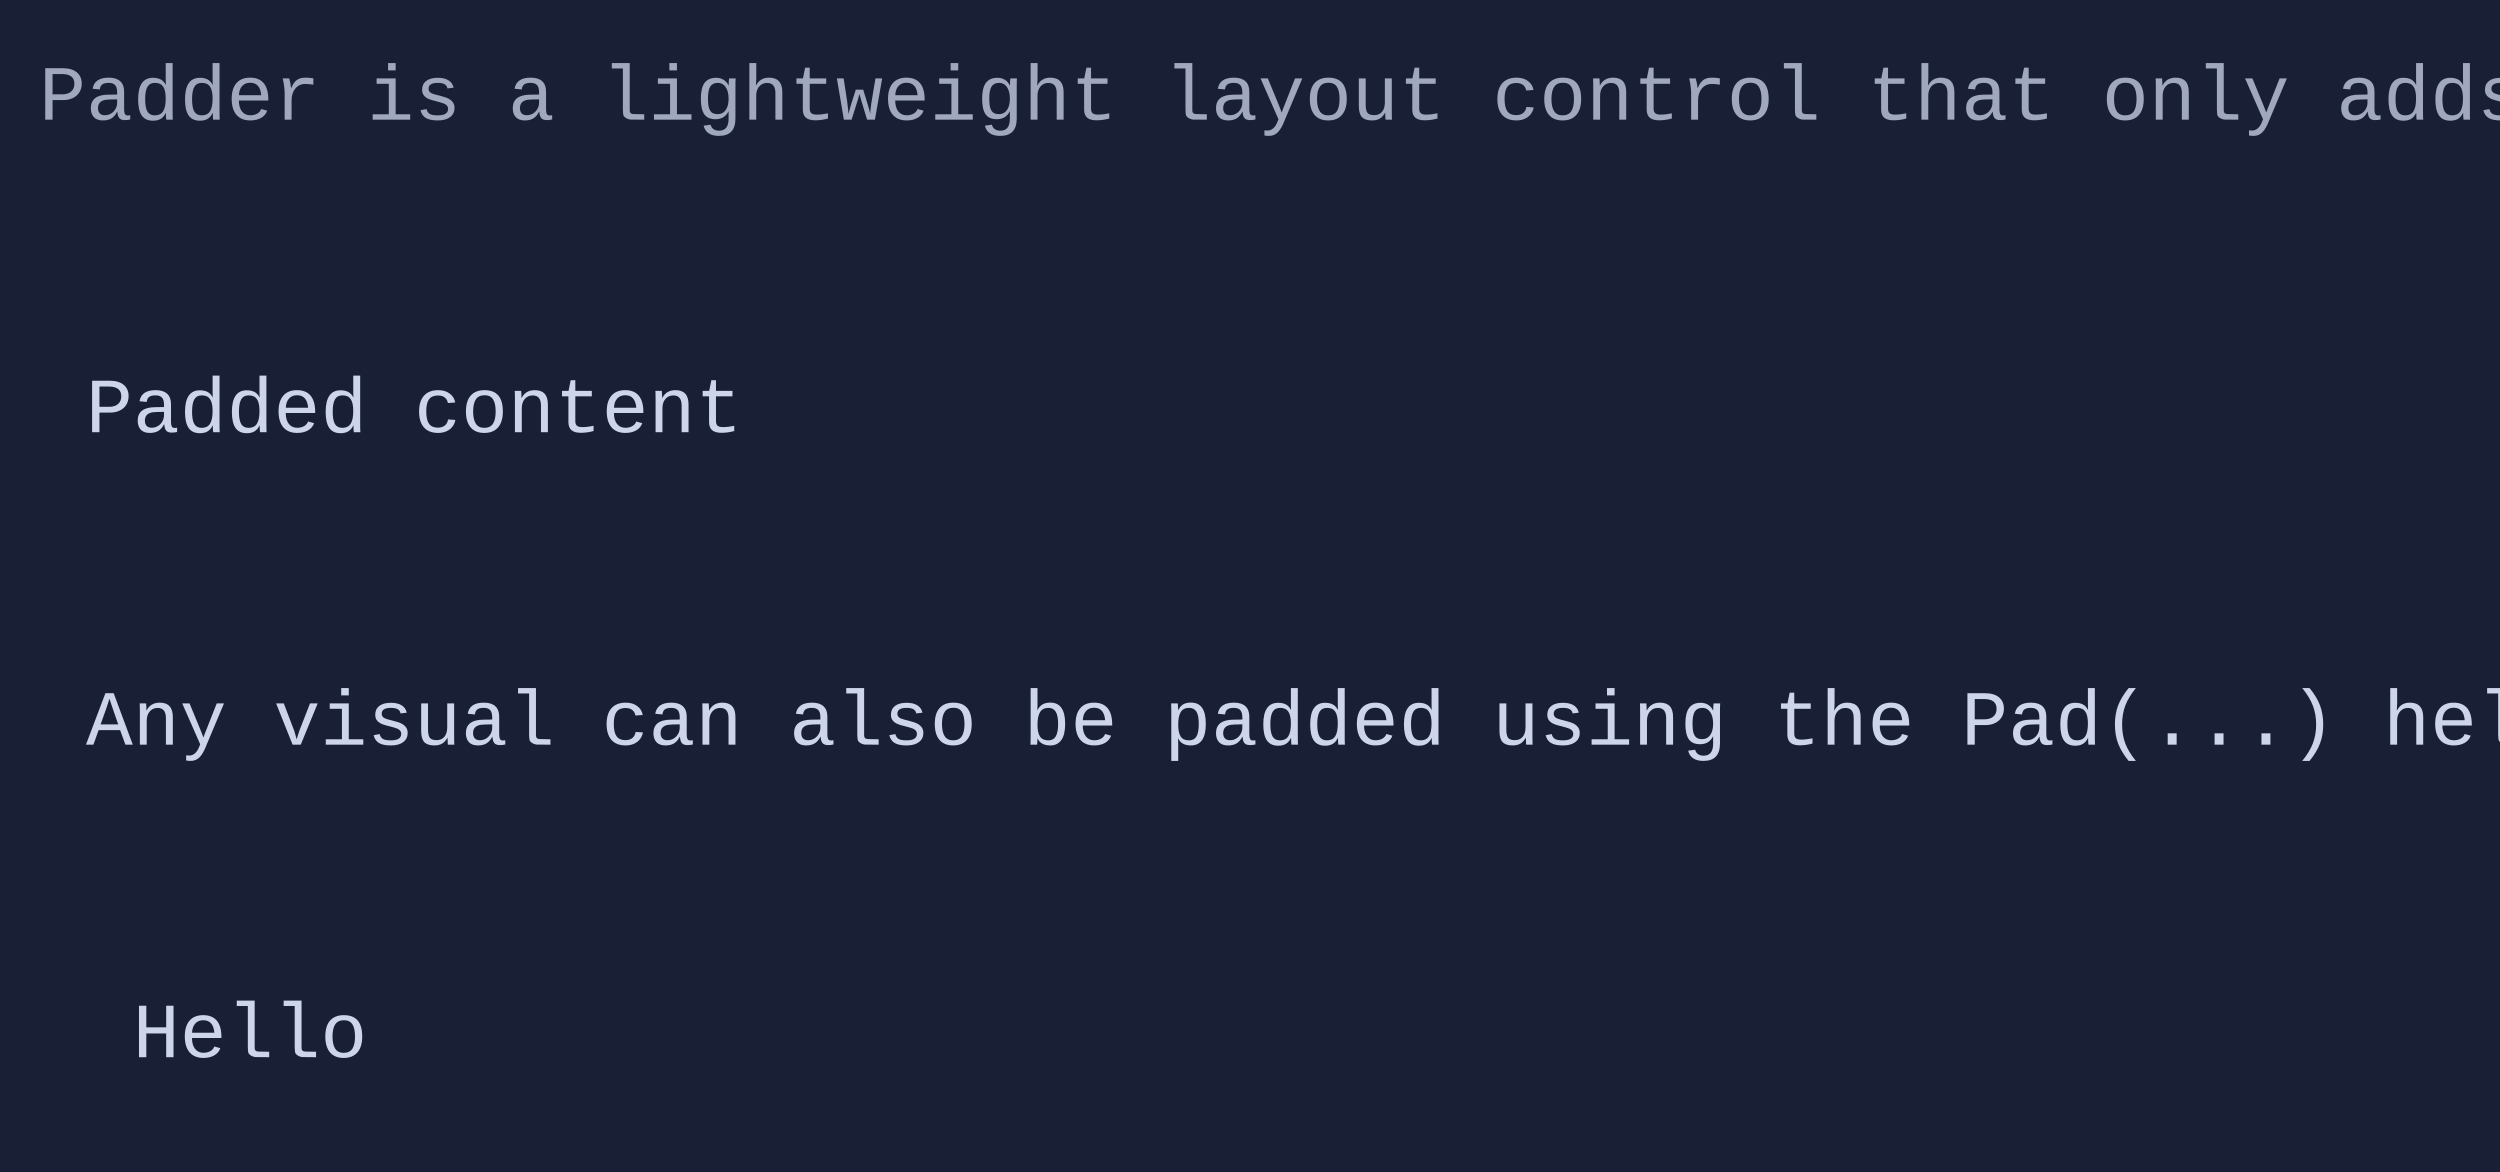
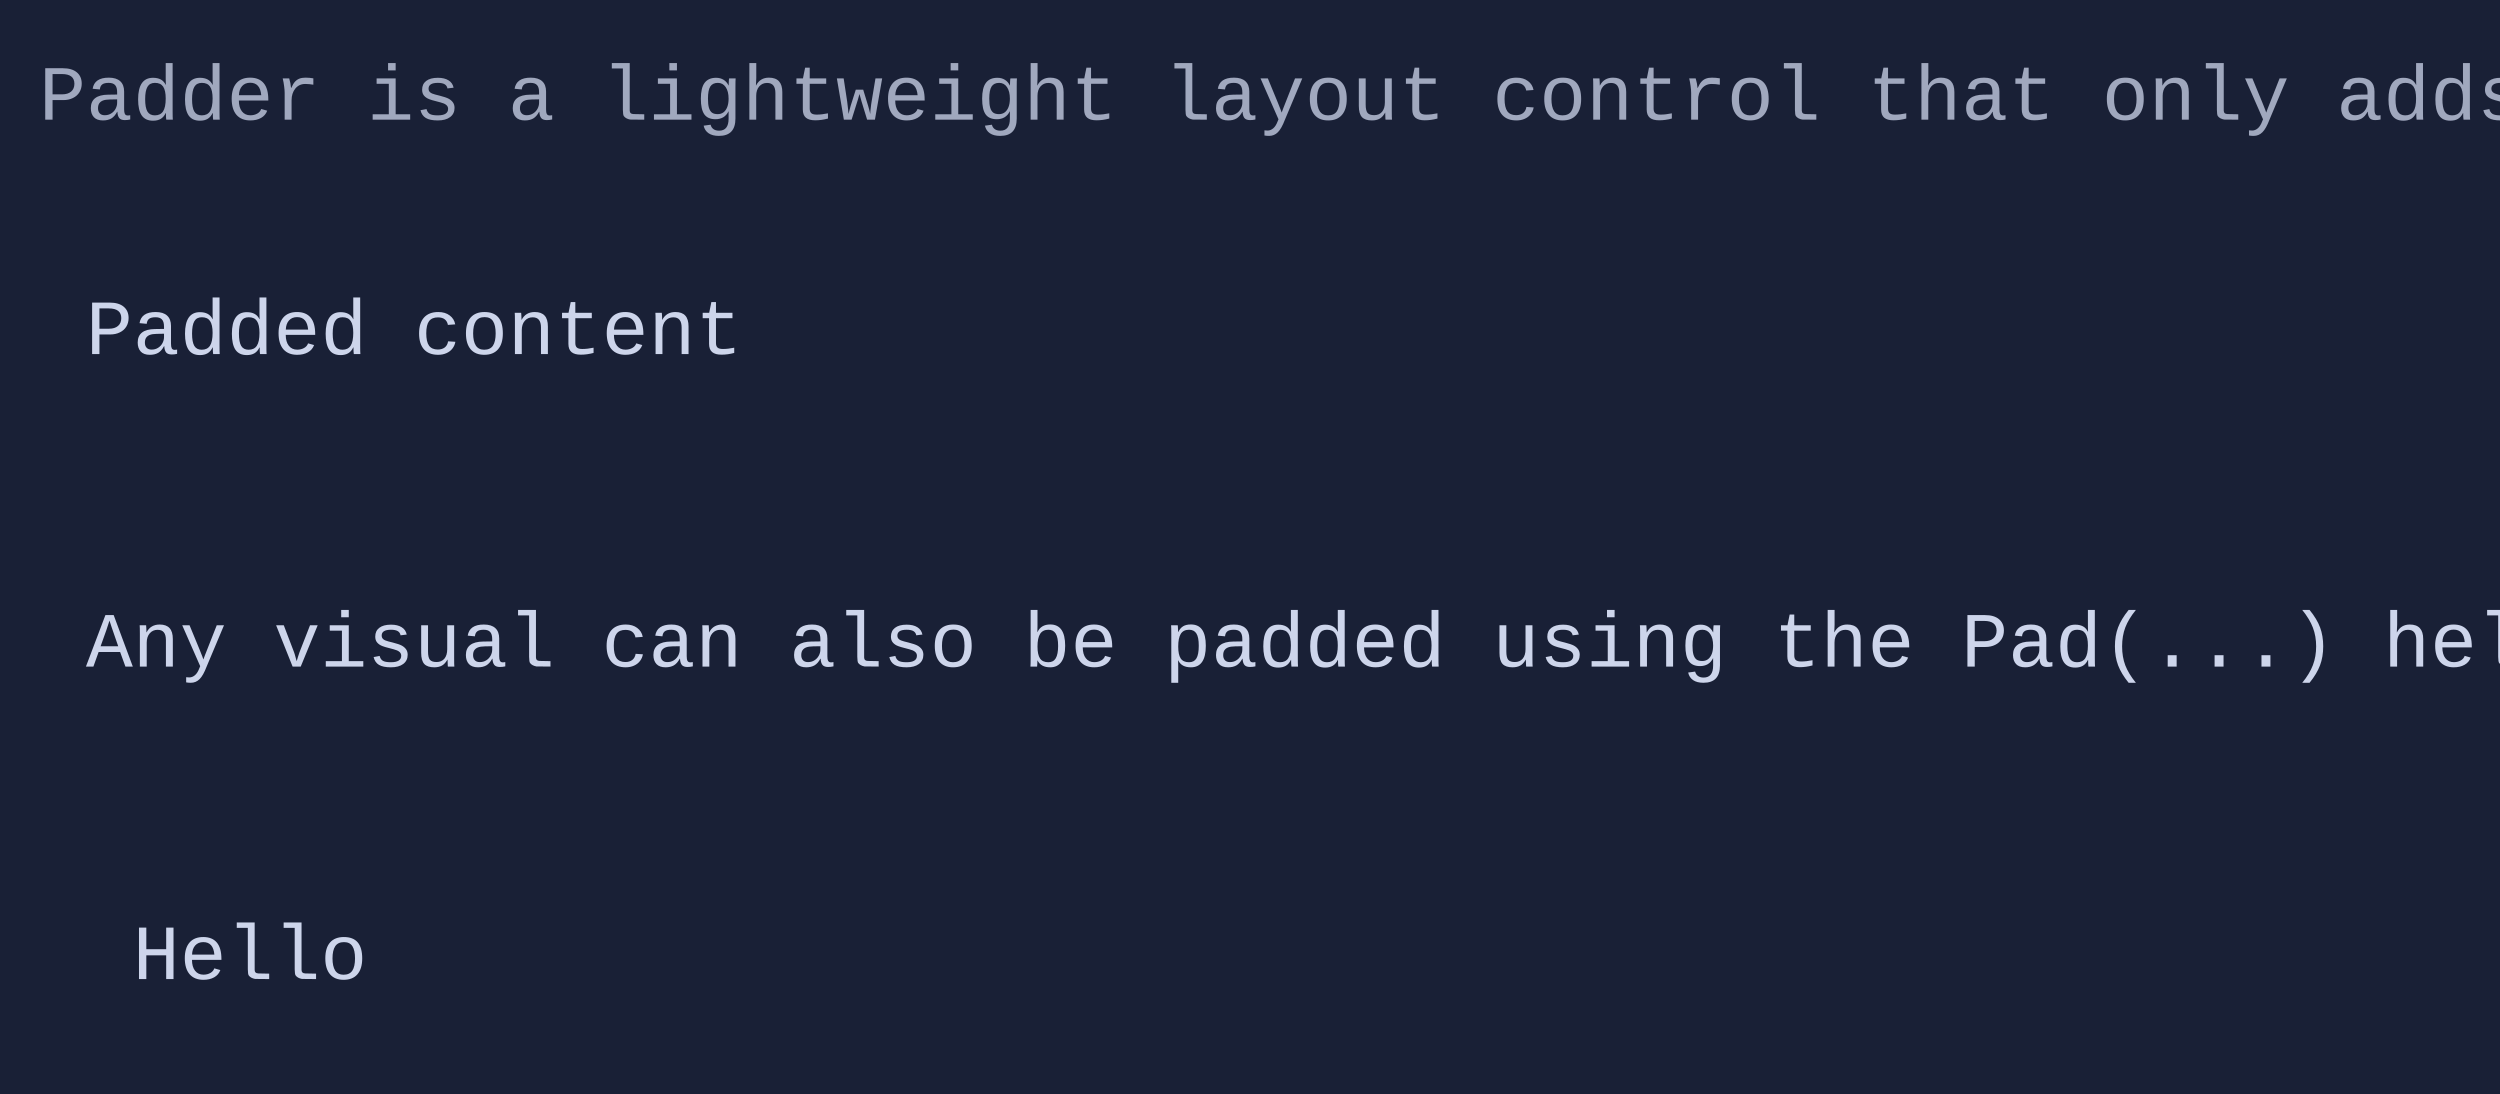
- <svg xmlns="http://www.w3.org/2000/svg" viewBox="0 0 576 270" width="576" height="270" shape-rendering="crispEdges">
+ <svg xmlns="http://www.w3.org/2000/svg" viewBox="0 0 576 252" width="576" height="252" shape-rendering="crispEdges">
  <style>.t{font-family:ui-monospace, SFMono-Regular, Menlo, Monaco, Consolas, "Liberation Mono", "Courier New", monospace;font-size:18px;dominant-baseline:text-before-edge;white-space:pre;font-variant-ligatures:none;font-kerning:none;font-feature-settings:"liga" 0,"calt" 0;letter-spacing:0}</style>
-   <rect x="0" y="0" width="576" height="270" fill="rgb(25,32,54)" />
+   <rect x="0" y="0" width="576" height="252" fill="rgb(25,32,54)" />
  <text class="t" x="9" y="18" fill="rgb(205,213,235)" textLength="558" lengthAdjust="spacing" opacity="0.75" xml:space="preserve">Padder is a lightweight layout control that only adds padding.</text>
-   <text class="t" x="9" y="90" fill="rgb(205,213,235)" textLength="567" lengthAdjust="spacing" xml:space="preserve"> Padded content                                                </text>
-   <text class="t" x="9" y="162" fill="rgb(205,213,235)" textLength="567" lengthAdjust="spacing" xml:space="preserve"> Any visual can also be padded using the Pad(...) helper:      </text>
-   <text class="t" x="9" y="234" fill="rgb(205,213,235)" textLength="567" lengthAdjust="spacing" xml:space="preserve">  Hello                                                        </text>
+   <text class="t" x="9" y="72" fill="rgb(205,213,235)" textLength="567" lengthAdjust="spacing" xml:space="preserve"> Padded content                                                </text>
+   <text class="t" x="9" y="144" fill="rgb(205,213,235)" textLength="567" lengthAdjust="spacing" xml:space="preserve"> Any visual can also be padded using the Pad(...) helper:      </text>
+   <text class="t" x="9" y="216" fill="rgb(205,213,235)" textLength="567" lengthAdjust="spacing" xml:space="preserve">  Hello                                                        </text>
</svg>
